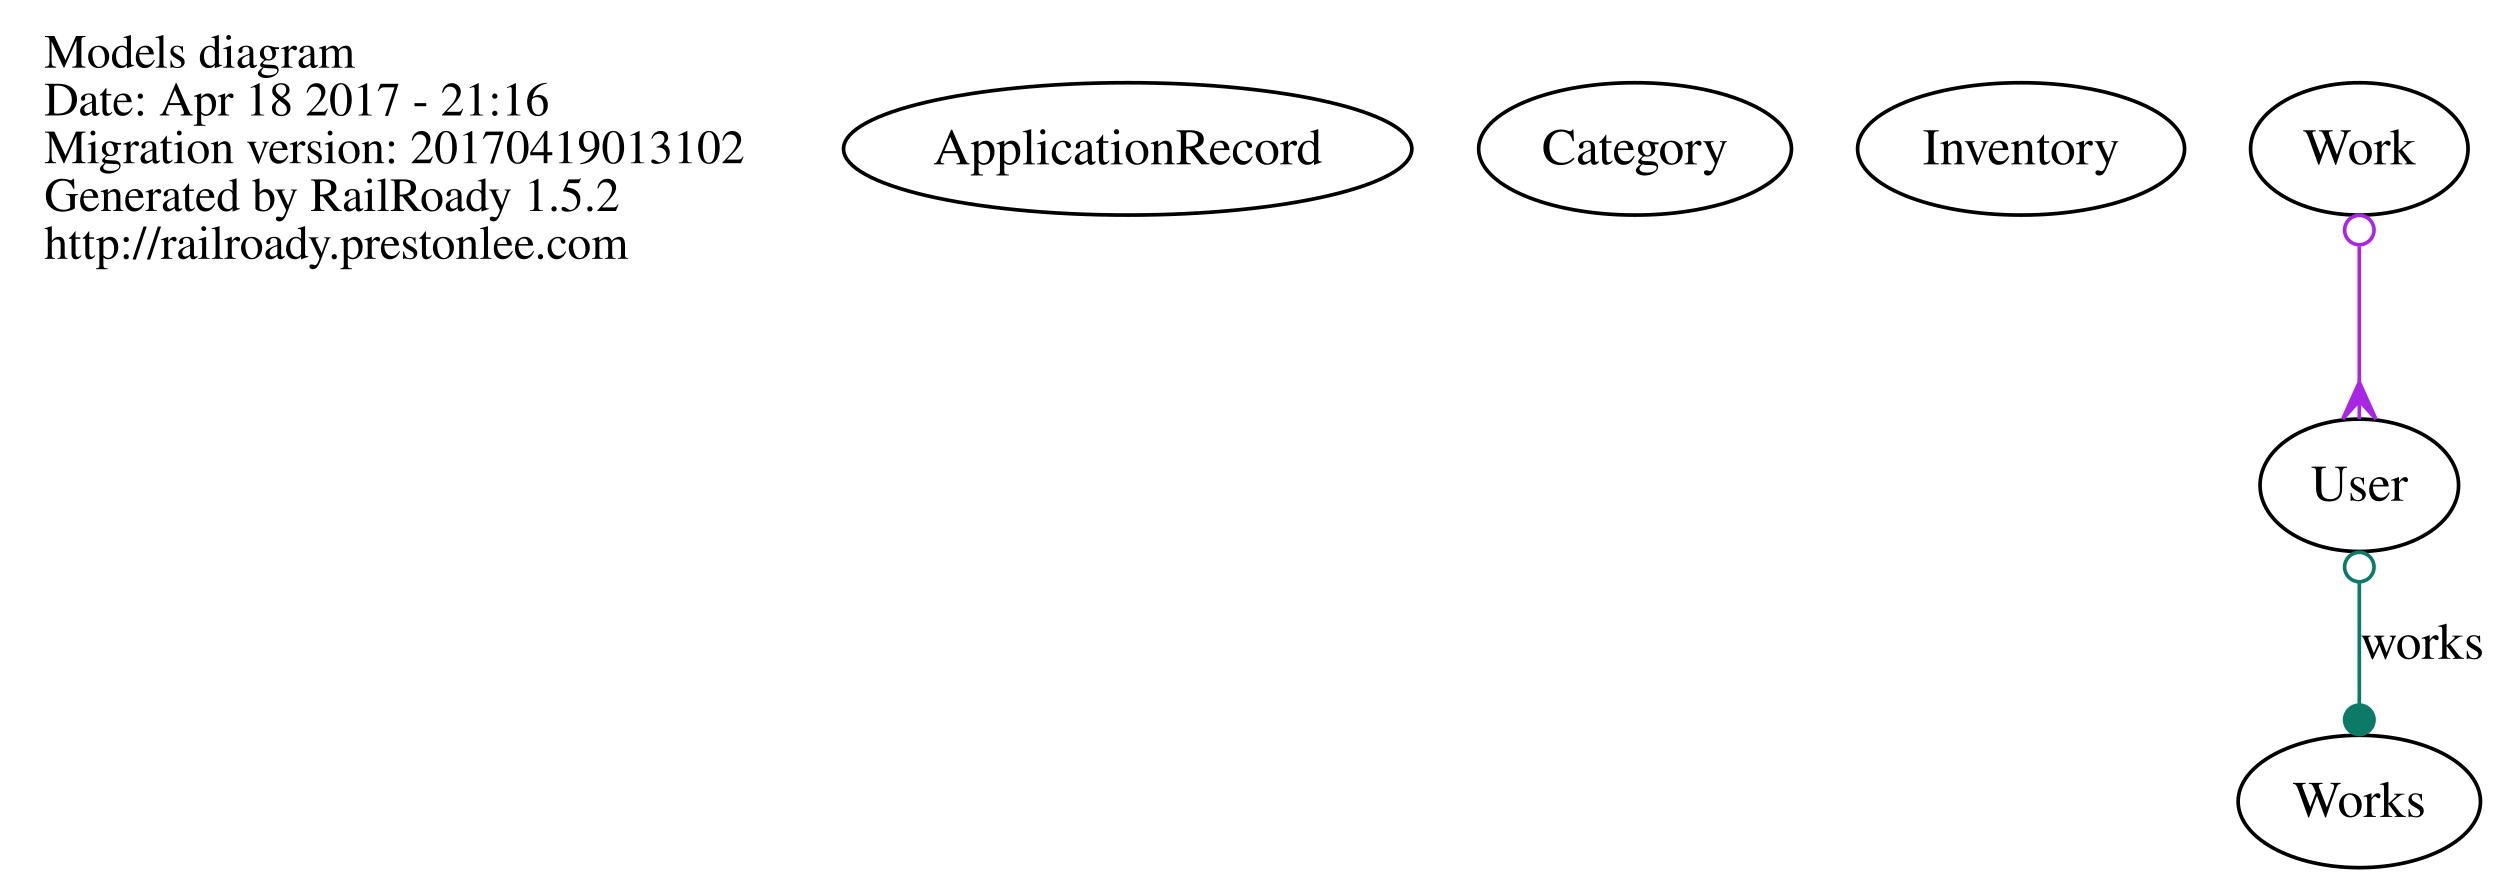
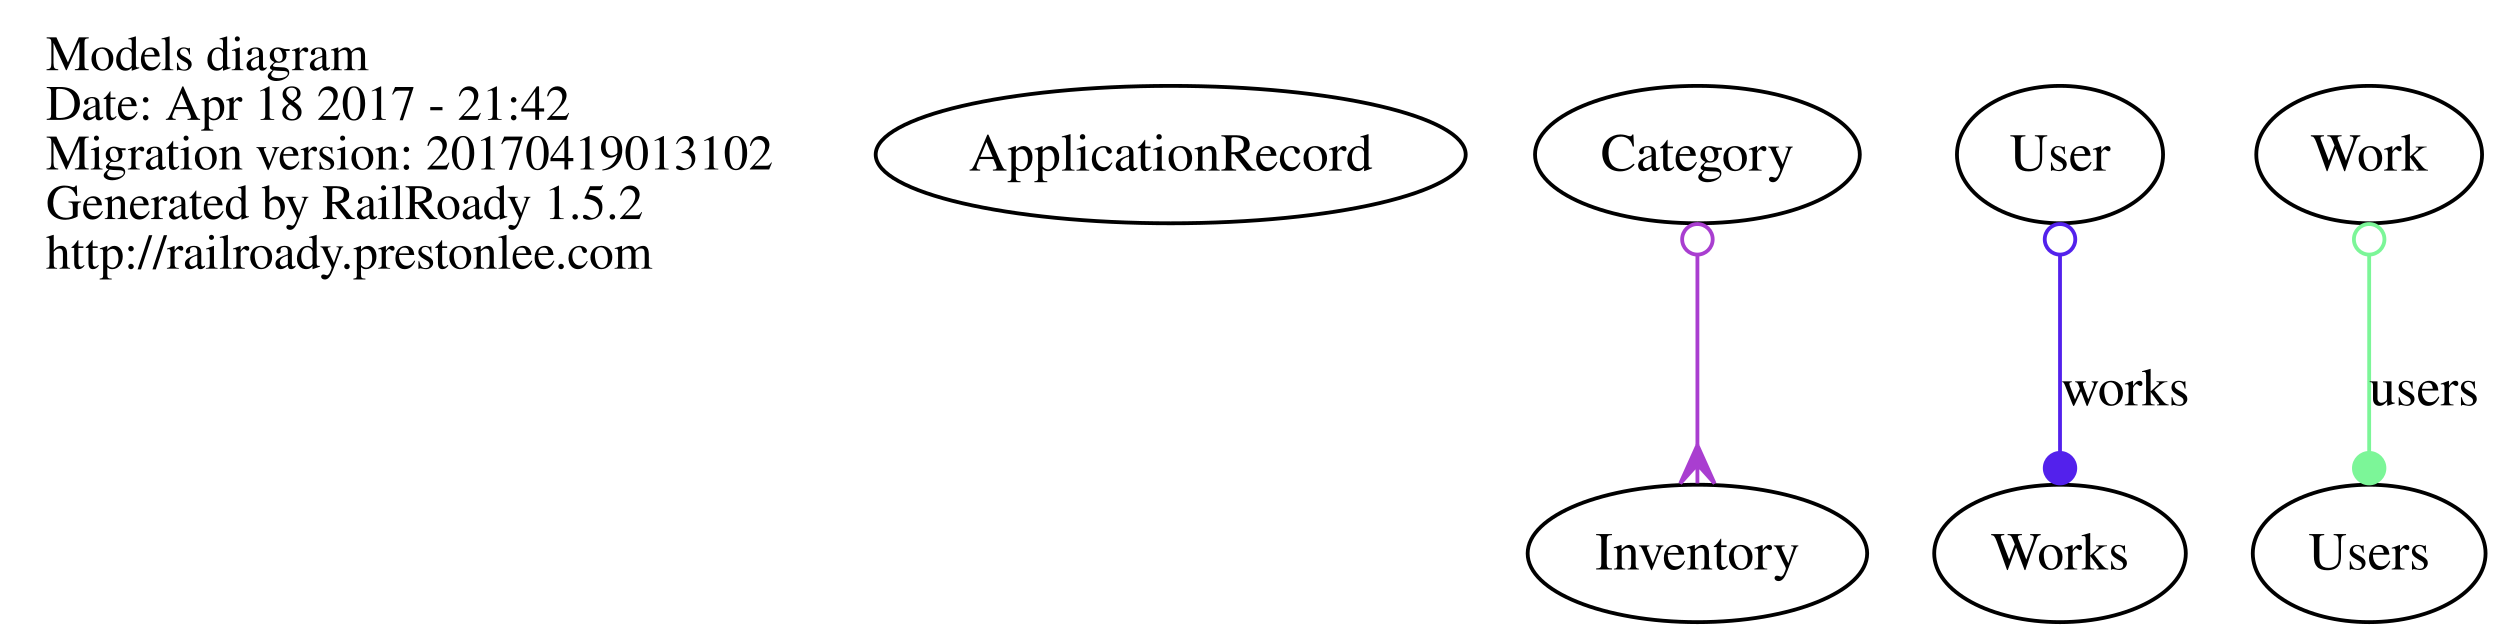
- <svg xmlns="http://www.w3.org/2000/svg" width="680pt" height="240pt" viewBox="0.00 0.00 679.91 240.00">
-   <g id="graph0" class="graph" transform="scale(1 1) rotate(0) translate(4 236)">
-     <polygon fill="transparent" stroke="transparent" points="-4,4 -4,-236 675.908,-236 675.908,4 -4,4" />
+ <svg xmlns="http://www.w3.org/2000/svg" width="655pt" height="167pt" viewBox="0.00 0.00 654.93 167.00">
+   <g id="graph0" class="graph" transform="scale(1 1) rotate(0) translate(4 163)">
+     <polygon fill="transparent" stroke="transparent" points="-4,4 -4,-163 650.934,-163 650.934,4 -4,4" />
    <g id="node1" class="node">
-       <text text-anchor="start" x="8" y="-217.6" font-family="Times,serif" font-size="13.00" fill="#000000">Models diagram</text>
-       <text text-anchor="start" x="8" y="-204.6" font-family="Times,serif" font-size="13.00" fill="#000000">Date: Apr 18 2017 - 21:16</text>
-       <text text-anchor="start" x="8" y="-191.6" font-family="Times,serif" font-size="13.00" fill="#000000">Migration version: 20170419013102</text>
-       <text text-anchor="start" x="8" y="-178.6" font-family="Times,serif" font-size="13.00" fill="#000000">Generated by RailRoady 1.5.2</text>
-       <text text-anchor="start" x="8" y="-165.6" font-family="Times,serif" font-size="13.00" fill="#000000">http://railroady.prestonlee.com</text>
+       <text text-anchor="start" x="8" y="-144.6" font-family="Times,serif" font-size="13.00" fill="#000000">Models diagram</text>
+       <text text-anchor="start" x="8" y="-131.6" font-family="Times,serif" font-size="13.00" fill="#000000">Date: Apr 18 2017 - 21:42</text>
+       <text text-anchor="start" x="8" y="-118.6" font-family="Times,serif" font-size="13.00" fill="#000000">Migration version: 20170419013102</text>
+       <text text-anchor="start" x="8" y="-105.6" font-family="Times,serif" font-size="13.00" fill="#000000">Generated by RailRoady 1.5.2</text>
+       <text text-anchor="start" x="8" y="-92.6" font-family="Times,serif" font-size="13.00" fill="#000000">http://railroady.prestonlee.com</text>
    </g>
    <g id="node2" class="node">
-       <ellipse fill="none" stroke="#000000" cx="302.688" cy="-195.5" rx="77.292" ry="18" />
-       <text text-anchor="middle" x="302.688" y="-191.3" font-family="Times,serif" font-size="14.00" fill="#000000">ApplicationRecord</text>
+       <ellipse fill="none" stroke="#000000" cx="302.688" cy="-122.5" rx="77.292" ry="18" />
+       <text text-anchor="middle" x="302.688" y="-118.3" font-family="Times,serif" font-size="14.00" fill="#000000">ApplicationRecord</text>
    </g>
    <g id="node3" class="node">
-       <ellipse fill="none" stroke="#000000" cx="440.688" cy="-195.5" rx="42.546" ry="18" />
-       <text text-anchor="middle" x="440.688" y="-191.3" font-family="Times,serif" font-size="14.00" fill="#000000">Category</text>
+       <ellipse fill="none" stroke="#000000" cx="440.688" cy="-122.5" rx="42.546" ry="18" />
+       <text text-anchor="middle" x="440.688" y="-118.3" font-family="Times,serif" font-size="14.00" fill="#000000">Category</text>
    </g>
    <g id="node4" class="node">
-       <ellipse fill="none" stroke="#000000" cx="545.688" cy="-195.5" rx="44.475" ry="18" />
-       <text text-anchor="middle" x="545.688" y="-191.3" font-family="Times,serif" font-size="14.00" fill="#000000">Inventory</text>
+       <ellipse fill="none" stroke="#000000" cx="440.688" cy="-18" rx="44.475" ry="18" />
+       <text text-anchor="middle" x="440.688" y="-13.8" font-family="Times,serif" font-size="14.00" fill="#000000">Inventory</text>
+     </g>
+     <g id="edge1" class="edge">
+       <path fill="none" stroke="#a93ed0" d="M440.688,-96.185C440.688,-81.014 440.688,-61.936 440.688,-46.423" />
+       <ellipse fill="none" stroke="#a93ed0" cx="440.688" cy="-100.297" rx="4" ry="4" />
+       <polygon fill="#a93ed0" stroke="#a93ed0" points="440.688,-46.344 445.188,-36.344 440.688,-41.344 440.688,-36.344 440.688,-36.344 440.688,-36.344 440.688,-41.344 436.188,-36.345 440.688,-46.344 440.688,-46.344" />
    </g>
    <g id="node5" class="node">
-       <ellipse fill="none" stroke="#000000" cx="637.688" cy="-104" rx="27" ry="18" />
-       <text text-anchor="middle" x="637.688" y="-99.8" font-family="Times,serif" font-size="14.00" fill="#000000">User</text>
+       <ellipse fill="none" stroke="#000000" cx="535.688" cy="-122.5" rx="27" ry="18" />
+       <text text-anchor="middle" x="535.688" y="-118.3" font-family="Times,serif" font-size="14.00" fill="#000000">User</text>
    </g>
    <g id="node7" class="node">
-       <ellipse fill="none" stroke="#000000" cx="637.688" cy="-18" rx="32.96" ry="18" />
-       <text text-anchor="middle" x="637.688" y="-13.8" font-family="Times,serif" font-size="14.00" fill="#000000">Works</text>
+       <ellipse fill="none" stroke="#000000" cx="535.688" cy="-18" rx="32.96" ry="18" />
+       <text text-anchor="middle" x="535.688" y="-13.8" font-family="Times,serif" font-size="14.00" fill="#000000">Works</text>
    </g>
-     <g id="edge1" class="edge">
-       <path fill="none" stroke="#0d7a68" d="M637.688,-77.402C637.688,-66.854 637.688,-54.757 637.688,-44.244" />
-       <ellipse fill="none" stroke="#0d7a68" cx="637.688" cy="-81.762" rx="4" ry="4" />
-       <ellipse fill="#0d7a68" stroke="#0d7a68" cx="637.688" cy="-40.212" rx="4" ry="4" />
-       <text text-anchor="middle" x="654.798" y="-56.8" font-family="Times,serif" font-size="14.00" fill="#000000">works</text>
+     <g id="edge2" class="edge">
+       <path fill="none" stroke="#5321ec" d="M535.688,-96.185C535.688,-80.431 535.688,-60.462 535.688,-44.649" />
+       <ellipse fill="none" stroke="#5321ec" cx="535.688" cy="-100.297" rx="4" ry="4" />
+       <ellipse fill="#5321ec" stroke="#5321ec" cx="535.688" cy="-40.344" rx="4" ry="4" />
+       <text text-anchor="middle" x="552.798" y="-56.8" font-family="Times,serif" font-size="14.00" fill="#000000">works</text>
    </g>
    <g id="node6" class="node">
-       <ellipse fill="none" stroke="#000000" cx="637.688" cy="-195.5" rx="29.577" ry="18" />
-       <text text-anchor="middle" x="637.688" y="-191.3" font-family="Times,serif" font-size="14.00" fill="#000000">Work</text>
+       <ellipse fill="none" stroke="#000000" cx="616.688" cy="-122.5" rx="29.577" ry="18" />
+       <text text-anchor="middle" x="616.688" y="-118.3" font-family="Times,serif" font-size="14.00" fill="#000000">Work</text>
    </g>
-     <g id="edge2" class="edge">
-       <path fill="none" stroke="#a926e5" d="M637.688,-169.004C637.688,-157.462 637.688,-143.919 637.688,-132.191" />
-       <ellipse fill="none" stroke="#a926e5" cx="637.688" cy="-173.423" rx="4" ry="4" />
-       <polygon fill="#a926e5" stroke="#a926e5" points="637.688,-132.04 642.188,-122.04 637.688,-127.04 637.688,-122.04 637.688,-122.04 637.688,-122.04 637.688,-127.04 633.188,-122.04 637.688,-132.04 637.688,-132.04" />
+     <g id="node8" class="node">
+       <ellipse fill="none" stroke="#000000" cx="616.688" cy="-18" rx="30.495" ry="18" />
+       <text text-anchor="middle" x="616.688" y="-13.8" font-family="Times,serif" font-size="14.00" fill="#000000">Users</text>
+     </g>
+     <g id="edge3" class="edge">
+       <path fill="none" stroke="#7cf698" d="M616.688,-96.185C616.688,-80.431 616.688,-60.462 616.688,-44.649" />
+       <ellipse fill="none" stroke="#7cf698" cx="616.688" cy="-100.297" rx="4" ry="4" />
+       <ellipse fill="#7cf698" stroke="#7cf698" cx="616.688" cy="-40.344" rx="4" ry="4" />
+       <text text-anchor="middle" x="631.074" y="-56.8" font-family="Times,serif" font-size="14.00" fill="#000000">users</text>
    </g>
  </g>
</svg>
